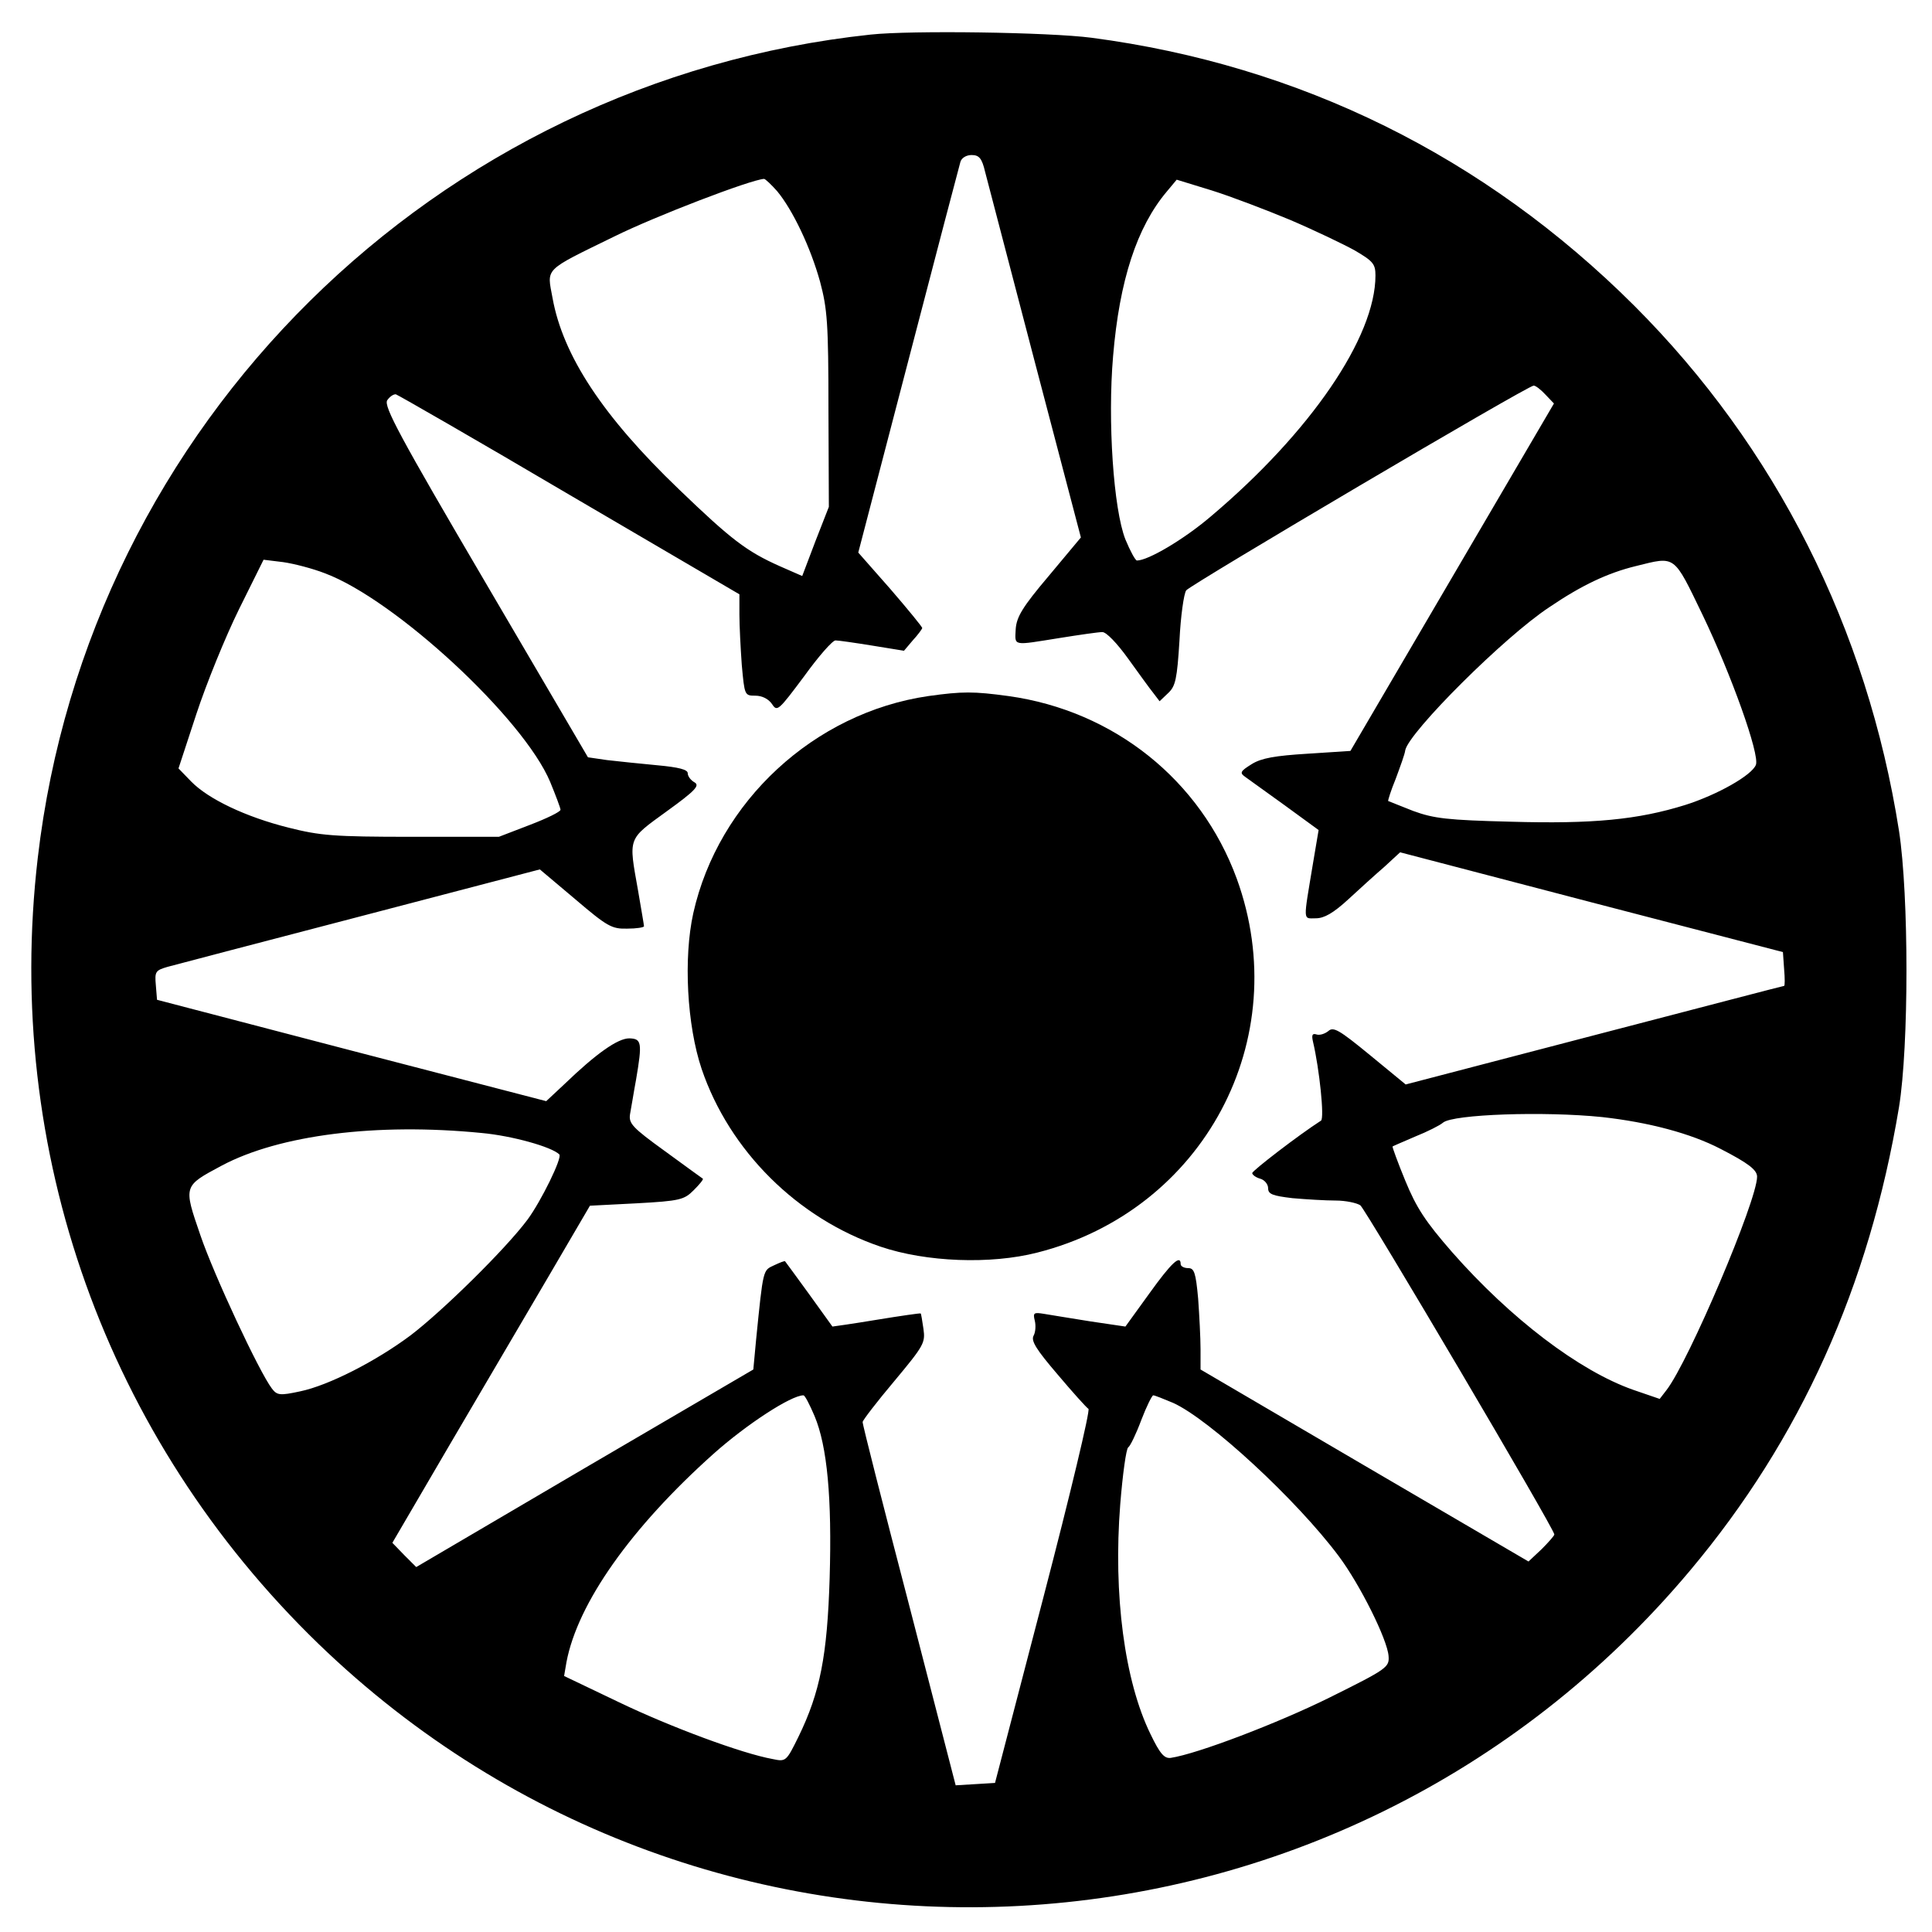
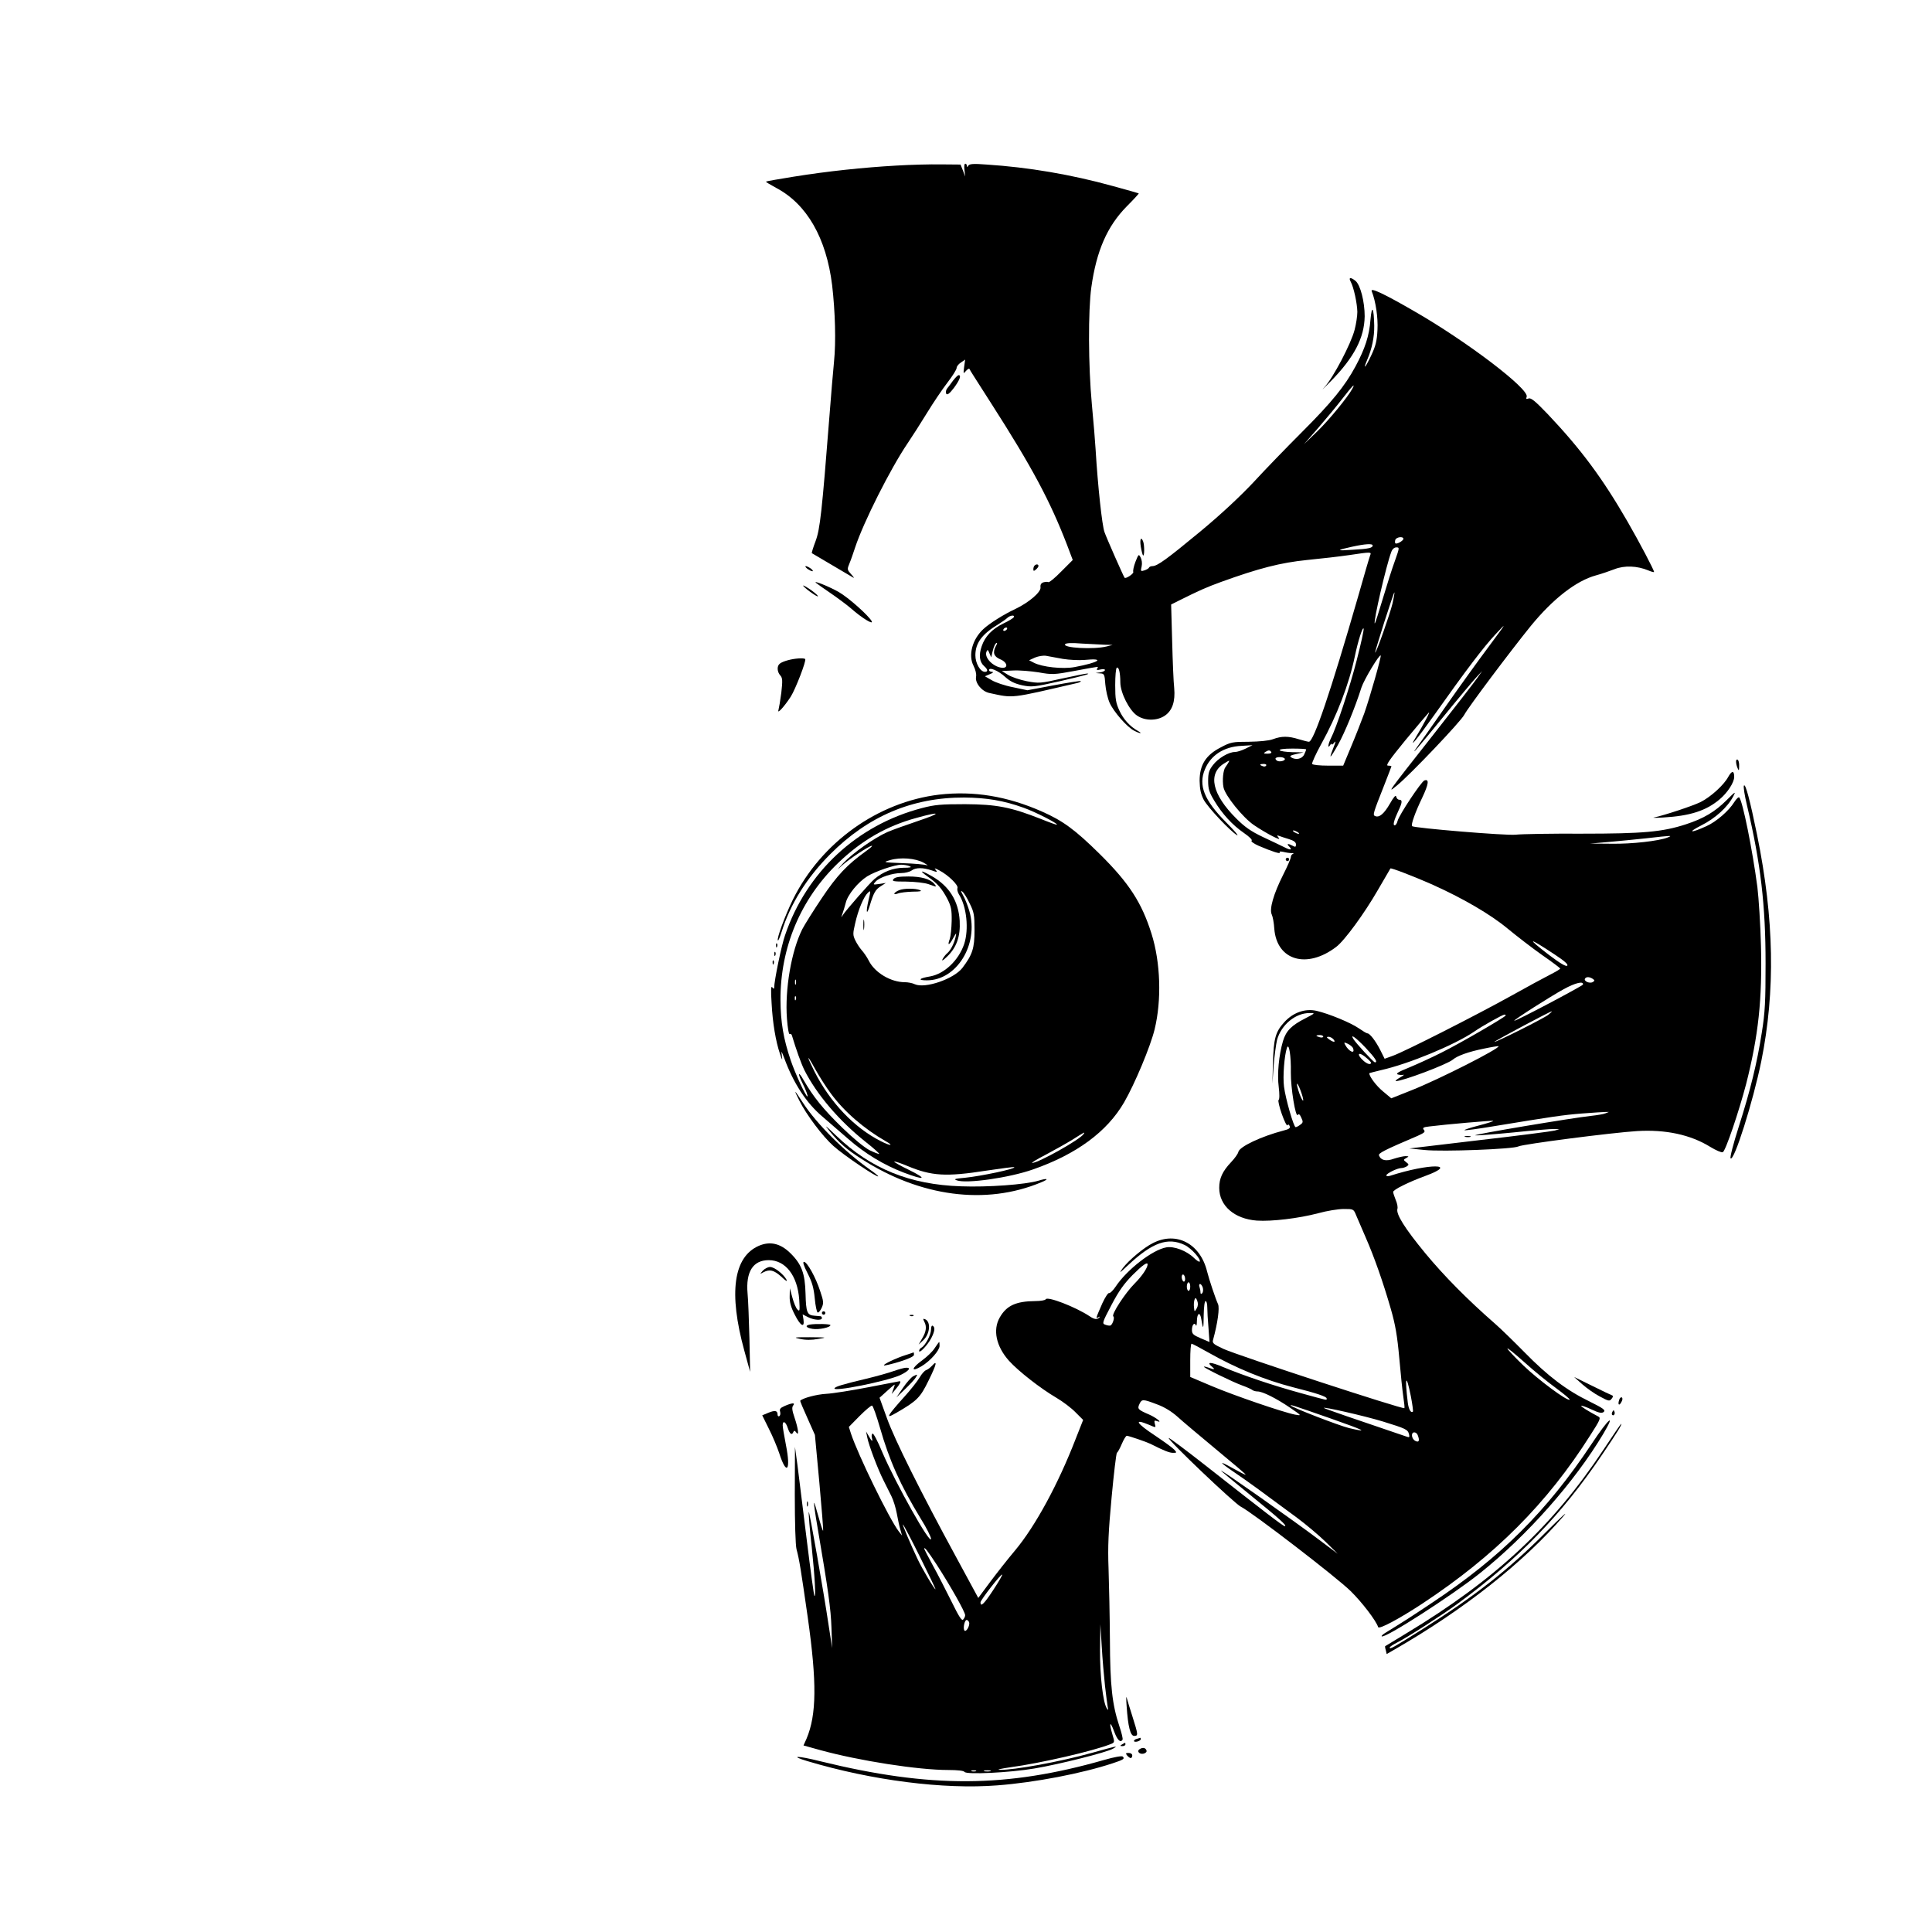
- <svg xmlns="http://www.w3.org/2000/svg" version="1.0" width="486pt" height="486pt" viewBox="0 0 486 486" preserveAspectRatio="xMidYMid meet">
-   <g transform="translate(0,486) scale(0.1,-0.1)" fill="#000000" stroke="none">
-     <path d="M2190 4773 c-1095 -117 -1968 -980 -2095 -2071 -86 -737 172 -1460 706 -1977 985 -952 2568 -868 3451 185 277 330 450 714 525 1165 25 154 25 532 0 695 -80 509 -310 965 -666 1321 -377 376 -841 605 -1365 674 -107 14 -454 19 -556 8z m288 -345 c6 -24 63 -240 126 -482 l115 -438 -81 -97 c-66 -78 -81 -103 -83 -134 -2 -43 -9 -41 110 -22 50 8 98 15 108 15 10 0 37 -28 65 -67 26 -36 54 -75 63 -86 l16 -21 22 21 c18 17 22 35 28 132 3 61 11 118 17 126 12 15 859 515 874 515 5 0 18 -10 30 -23 l21 -22 -256 -437 -256 -437 -108 -7 c-81 -5 -116 -11 -140 -26 -29 -18 -31 -22 -17 -32 8 -6 54 -39 100 -72 l85 -62 -14 -83 c-25 -151 -26 -139 7 -139 21 0 44 13 82 48 28 26 69 63 91 82 l39 36 482 -126 481 -125 3 -43 c2 -23 2 -42 0 -42 -2 0 -216 -56 -477 -124 l-475 -124 -90 74 c-78 64 -92 72 -105 60 -9 -7 -22 -11 -30 -8 -10 3 -12 -2 -8 -19 16 -68 29 -192 20 -198 -56 -36 -173 -126 -173 -132 0 -4 9 -11 20 -14 11 -3 20 -14 20 -24 0 -15 11 -19 61 -25 34 -3 83 -6 109 -6 25 0 53 -6 62 -12 15 -13 488 -814 488 -828 0 -3 -15 -20 -32 -37 l-33 -31 -412 241 -413 242 0 51 c0 28 -3 85 -6 127 -6 66 -10 77 -25 77 -11 0 -19 5 -19 10 0 25 -23 4 -79 -74 l-60 -83 -88 13 c-48 8 -101 16 -117 19 -25 4 -28 3 -23 -17 3 -12 2 -29 -3 -38 -7 -13 7 -35 60 -97 38 -45 73 -84 78 -87 5 -3 -46 -216 -113 -473 l-122 -468 -49 -3 -50 -3 -117 453 c-65 249 -118 457 -117 461 0 4 36 51 79 102 75 90 79 97 74 132 -3 21 -6 39 -7 39 -1 1 -50 -6 -111 -16 -60 -10 -110 -17 -111 -17 -1 1 -27 38 -59 82 -32 44 -59 81 -60 82 -1 2 -13 -3 -28 -10 -28 -13 -27 -8 -45 -187 l-7 -75 -424 -248 -424 -249 -30 30 -30 31 145 248 c80 136 192 327 249 424 l103 176 117 6 c110 6 120 9 144 33 14 14 25 27 23 29 -2 1 -44 32 -95 69 -83 60 -92 70 -88 94 3 15 9 54 15 86 16 94 14 103 -17 104 -29 0 -83 -38 -163 -115 l-46 -43 -489 127 -490 128 -3 37 c-3 34 -1 37 30 46 18 5 236 62 485 127 l451 118 89 -75 c81 -69 92 -75 131 -74 23 0 42 3 42 6 0 3 -7 43 -15 90 -24 135 -27 127 72 199 72 52 84 65 70 73 -9 5 -17 15 -17 23 0 9 -22 15 -77 20 -43 4 -100 10 -126 13 l-48 7 -258 440 c-216 368 -256 443 -247 458 6 9 16 16 22 15 6 -2 203 -115 437 -253 l427 -250 0 -51 c0 -28 3 -85 6 -127 7 -76 7 -77 34 -77 17 0 33 -8 42 -21 13 -20 16 -17 81 70 36 50 72 91 79 90 7 0 49 -6 92 -13 l80 -13 22 26 c13 14 23 28 24 31 0 3 -36 47 -80 98 l-81 92 126 483 c69 265 128 490 131 500 3 10 15 17 28 17 19 0 26 -8 34 -42z m-523 -49 c39 -47 84 -141 108 -228 18 -68 21 -103 21 -321 l1 -245 -34 -87 -33 -87 -57 25 c-83 37 -122 67 -253 193 -192 184 -292 337 -318 481 -14 77 -25 67 155 155 103 51 343 143 377 145 3 0 18 -14 33 -31z m1290 -72 c61 -26 134 -61 163 -77 46 -27 52 -34 52 -63 0 -155 -163 -394 -414 -606 -68 -58 -158 -111 -186 -111 -4 0 -17 24 -29 53 -30 76 -45 298 -31 461 16 191 60 325 135 414 l25 30 88 -27 c48 -15 137 -49 197 -74z m-2428 -889 c177 -66 500 -365 567 -525 14 -34 26 -66 26 -70 0 -5 -35 -22 -77 -38 l-78 -30 -220 0 c-195 0 -230 3 -309 23 -108 27 -202 72 -245 116 l-32 33 45 137 c25 76 73 194 107 263 l62 125 49 -6 c28 -4 74 -16 105 -28z m3466 -105 c72 -150 144 -351 134 -377 -10 -26 -96 -75 -178 -101 -119 -37 -232 -48 -439 -42 -159 4 -193 8 -245 27 -33 13 -61 24 -63 25 -1 1 7 27 19 56 11 30 23 62 24 72 10 46 250 286 363 360 81 55 147 86 217 103 101 25 94 30 168 -123z m-253 -1263 c117 -13 223 -41 298 -80 70 -36 92 -53 92 -70 0 -60 -172 -465 -228 -537 l-17 -22 -67 23 c-136 48 -308 179 -455 346 -68 78 -90 112 -118 180 -19 46 -33 85 -32 86 1 1 27 12 57 25 30 12 62 28 70 35 25 21 254 29 400 14z m-2819 -40 c77 -7 177 -35 196 -54 8 -8 -46 -118 -80 -164 -56 -75 -214 -230 -294 -291 -87 -65 -206 -126 -278 -141 -51 -11 -58 -10 -71 7 -32 42 -146 286 -180 386 -43 125 -43 123 54 175 145 77 389 108 653 82z m838 -712 c32 -76 44 -207 38 -408 -6 -195 -24 -287 -78 -398 -31 -63 -32 -64 -65 -57 -78 14 -258 81 -387 143 l-138 66 6 35 c28 148 162 338 370 524 83 74 195 147 226 147 4 0 16 -24 28 -52z m902 33 c91 -41 311 -244 417 -386 53 -71 122 -209 125 -251 2 -28 -3 -32 -148 -104 -129 -64 -333 -142 -400 -152 -16 -2 -27 10 -51 60 -65 133 -94 350 -76 578 6 75 15 140 20 143 5 3 20 34 33 69 13 34 27 62 30 62 4 0 26 -9 50 -19z" />
-     <path d="M2335 3109 c-287 -42 -528 -265 -591 -546 -25 -113 -16 -282 21 -392 70 -206 241 -376 450 -447 115 -39 277 -45 394 -15 419 106 649 537 502 941 -91 248 -309 422 -574 459 -88 12 -116 12 -202 0z" />
+ <svg xmlns="http://www.w3.org/2000/svg" version="1.0" width="1133pt" height="1133pt" viewBox="0 0 1133 1133" preserveAspectRatio="xMidYMid meet">
+   <g transform="translate(0,1133) scale(0.1,-0.1)" fill="#000000" stroke="none">
+     <path d="M5257 10359 c-194 -11 -403 -33 -602 -65 -88 -14 -161 -27 -163 -29 -2 -2 25 -18 60 -37 180 -95 294 -294 328 -571 18 -156 23 -332 11 -448 -6 -63 -18 -202 -26 -309 -45 -575 -56 -673 -82 -743 -14 -37 -24 -69 -22 -71 5 -3 232 -137 244 -144 6 -3 -1 7 -14 21 -23 26 -24 28 -9 64 9 21 23 63 33 93 49 148 206 460 306 608 27 40 79 121 115 180 36 59 90 139 120 178 30 39 54 77 54 86 0 9 11 23 25 32 l25 17 -6 -43 c-5 -41 -5 -42 11 -23 10 11 19 16 21 10 4 -9 24 -40 127 -201 241 -376 345 -572 444 -828 l34 -90 -67 -67 c-37 -38 -71 -66 -76 -63 -4 3 -17 2 -29 -1 -14 -5 -19 -14 -17 -30 3 -27 -66 -87 -147 -126 -69 -32 -154 -86 -188 -118 -65 -60 -90 -153 -58 -215 12 -24 18 -49 15 -65 -7 -36 34 -86 78 -95 144 -31 117 -34 517 59 13 3 21 8 19 11 -3 2 -74 -9 -159 -25 l-154 -29 -85 18 c-47 9 -103 28 -124 41 l-40 23 30 13 c18 7 22 12 12 13 -10 0 -18 5 -18 10 0 20 55 -3 95 -40 30 -27 56 -39 100 -49 56 -11 69 -10 220 24 143 33 187 45 159 45 -6 0 -71 -13 -145 -29 -129 -29 -137 -29 -207 -16 -41 8 -90 25 -110 37 l-37 23 67 3 c36 2 104 -4 149 -11 79 -14 90 -14 213 9 151 28 139 27 130 13 -5 -9 1 -10 20 -5 14 3 26 2 26 -3 0 -5 -12 -12 -27 -14 l-28 -4 26 -2 c25 -1 27 -5 31 -64 3 -35 14 -83 25 -108 23 -52 103 -144 144 -164 34 -18 53 -19 23 -2 -48 27 -86 69 -109 119 -21 45 -25 68 -25 150 0 53 4 99 9 102 12 8 21 -29 21 -85 0 -62 53 -166 99 -196 46 -31 116 -31 162 0 44 30 62 83 55 162 -4 33 -9 157 -12 275 l-6 215 44 22 c124 62 161 78 248 110 224 81 349 113 505 129 83 8 195 21 249 29 127 19 130 19 121 -2 -4 -10 -36 -119 -71 -243 -160 -555 -260 -850 -288 -850 -6 0 -33 7 -60 15 -61 19 -100 19 -151 0 -24 -9 -79 -14 -142 -15 -94 0 -106 -2 -164 -33 -88 -45 -124 -103 -124 -196 1 -49 7 -78 24 -111 24 -45 158 -187 196 -208 11 -5 -18 29 -65 76 -129 130 -163 217 -124 310 34 83 111 133 214 138 l65 4 -40 -20 c-22 -11 -50 -20 -63 -20 -37 0 -99 -37 -129 -77 -23 -30 -28 -46 -28 -93 0 -46 6 -66 35 -114 47 -79 108 -145 175 -191 32 -22 51 -41 45 -45 -6 -4 12 -17 41 -30 82 -35 130 -50 124 -39 -4 6 3 7 22 3 15 -4 37 -7 48 -7 11 1 14 -1 8 -4 -7 -3 -13 -11 -13 -19 0 -8 -20 -55 -45 -104 -57 -113 -82 -202 -67 -233 6 -12 13 -50 15 -84 15 -186 191 -237 363 -106 48 36 164 194 244 333 40 69 73 126 74 127 4 5 140 -48 238 -91 186 -83 349 -178 451 -263 52 -43 143 -113 201 -154 58 -40 105 -76 106 -79 0 -3 -28 -20 -62 -37 -35 -18 -137 -73 -228 -124 -207 -115 -629 -329 -693 -351 l-47 -17 -26 52 c-27 53 -61 97 -75 97 -5 0 -28 14 -51 30 -46 32 -174 85 -247 102 -66 15 -137 -9 -189 -66 -52 -57 -63 -95 -67 -241 l-3 -120 7 105 c5 58 14 126 20 151 24 89 109 159 191 158 35 0 34 0 -25 -31 -81 -41 -113 -73 -131 -133 -24 -81 -35 -193 -25 -270 5 -40 5 -72 -1 -76 -4 -3 4 -40 19 -82 15 -43 30 -72 33 -66 5 7 9 5 13 -5 5 -12 -4 -18 -36 -26 -130 -34 -260 -95 -265 -126 -2 -10 -21 -37 -42 -59 -51 -54 -70 -95 -70 -151 0 -105 89 -182 220 -192 88 -6 246 13 360 43 50 14 118 25 150 25 57 0 58 0 73 -37 9 -21 34 -79 56 -130 50 -114 102 -262 147 -418 27 -94 38 -157 50 -290 8 -93 19 -197 24 -229 5 -33 8 -62 6 -64 -9 -8 -965 305 -1060 347 -60 28 -68 34 -62 54 27 98 39 187 29 209 -14 30 -52 143 -64 191 -40 164 -180 238 -318 167 -53 -26 -142 -101 -176 -146 -25 -34 -21 -32 31 17 142 133 233 165 331 118 40 -19 99 -86 88 -98 -3 -2 -18 7 -33 22 -43 42 -117 70 -162 62 -81 -14 -231 -130 -298 -231 -15 -22 -32 -39 -38 -37 -6 2 -23 -25 -39 -59 -41 -94 -40 -92 -24 -83 8 5 11 5 6 -1 -13 -14 -29 -12 -57 7 -81 54 -251 120 -258 99 -2 -5 -29 -10 -60 -10 -114 -1 -169 -26 -209 -96 -42 -73 -21 -170 54 -254 54 -60 184 -162 278 -217 39 -23 89 -61 113 -86 l44 -44 -43 -109 c-103 -267 -238 -515 -356 -656 -43 -51 -109 -135 -147 -186 l-69 -93 -129 238 c-209 384 -361 689 -407 817 l-43 119 42 38 c24 22 44 39 46 39 2 0 -1 -12 -7 -27 l-10 -28 25 30 c23 27 32 45 22 45 -2 0 -84 -16 -182 -35 -98 -19 -210 -37 -249 -39 -55 -3 -135 -24 -152 -40 -2 -2 17 -47 42 -102 l44 -99 26 -279 c14 -153 24 -280 22 -283 -2 -2 -14 35 -27 82 -13 47 -24 84 -26 82 -2 -2 7 -68 21 -148 63 -370 77 -472 81 -584 l4 -120 -20 130 c-30 203 -114 678 -117 668 -2 -6 5 -97 17 -202 19 -182 25 -300 16 -290 -3 3 -23 151 -45 329 -22 179 -47 375 -54 435 l-15 110 -1 -280 c0 -167 4 -296 10 -320 17 -63 26 -122 66 -400 54 -382 52 -571 -7 -711 l-18 -40 97 -27 c229 -63 575 -117 753 -117 54 0 89 -4 94 -11 10 -17 263 -5 411 20 147 25 422 94 460 116 33 19 28 18 -122 -24 -189 -53 -459 -102 -542 -100 -21 1 7 7 62 15 178 24 485 95 586 135 26 10 27 11 13 56 -21 71 -15 85 9 21 19 -52 38 -71 50 -50 3 4 -5 39 -18 77 -43 129 -55 239 -56 509 -1 138 -5 325 -8 416 -5 132 -1 216 18 420 13 140 27 257 31 260 5 3 18 27 29 53 11 26 24 47 29 47 11 0 113 -35 138 -47 81 -41 112 -53 133 -53 23 0 23 1 7 19 -10 11 -60 47 -112 82 -111 73 -128 102 -37 64 44 -19 42 -19 35 7 -4 17 -2 20 13 14 38 -14 -5 21 -47 39 -65 28 -69 33 -56 61 14 30 20 30 104 -2 44 -16 85 -42 119 -72 28 -26 131 -112 227 -192 97 -80 175 -146 173 -148 -2 -2 -35 15 -74 37 -91 51 -84 39 16 -29 75 -51 138 -97 357 -259 54 -40 131 -105 170 -143 l71 -70 -105 79 c-159 120 -580 416 -580 409 0 -2 78 -67 173 -144 170 -138 219 -182 201 -182 -9 0 -115 81 -467 358 -115 90 -211 162 -213 159 -9 -9 386 -385 423 -403 66 -33 563 -415 644 -495 66 -65 149 -173 161 -211 5 -15 124 49 258 137 426 281 733 588 986 988 58 90 63 102 47 110 -57 30 -104 59 -100 63 2 2 30 -7 61 -22 45 -21 60 -23 71 -14 12 10 -2 21 -83 61 -134 65 -245 149 -382 289 -63 64 -140 139 -170 165 -166 145 -302 283 -412 416 -121 147 -172 229 -163 260 3 9 -1 32 -10 52 -8 20 -15 41 -15 47 0 13 88 57 189 94 201 74 21 74 -206 1 -13 -4 -23 -3 -23 2 0 11 64 43 88 43 9 0 24 5 32 10 13 9 13 12 -3 24 -18 14 -18 15 0 25 17 10 16 10 -4 11 -12 0 -43 -7 -68 -15 -47 -17 -77 -10 -88 19 -5 13 30 31 227 115 40 18 46 24 36 35 -9 12 -4 16 32 20 94 12 371 36 375 33 2 -3 -37 -15 -87 -28 -50 -13 -86 -25 -81 -27 5 -2 79 8 163 22 353 58 412 67 525 76 65 5 127 9 138 9 l20 0 -20 -8 c-11 -5 -49 -11 -85 -15 -105 -11 -697 -110 -678 -114 9 -2 110 6 224 17 114 12 221 21 238 20 l31 -1 -27 -8 c-14 -4 -212 -30 -440 -56 l-413 -49 89 -9 c107 -11 522 5 551 21 23 13 550 81 696 90 166 10 313 -21 429 -93 33 -20 65 -34 73 -31 16 6 94 236 137 400 72 283 95 496 87 811 -3 122 -13 276 -21 344 -29 219 -86 502 -106 525 -4 5 -17 -7 -29 -26 -32 -52 -106 -116 -164 -142 -92 -42 -115 -39 -31 4 84 42 156 108 189 172 16 30 12 28 -39 -23 -69 -69 -135 -108 -239 -142 -138 -45 -251 -55 -609 -55 -180 1 -355 -2 -390 -6 -58 -6 -595 39 -607 50 -8 8 19 83 59 166 38 80 43 113 13 102 -19 -8 -148 -202 -157 -237 -3 -14 -11 -26 -17 -26 -12 0 -5 28 22 86 23 48 24 64 5 64 -8 0 -16 8 -18 18 -3 12 -14 -1 -37 -41 -34 -59 -62 -83 -86 -73 -16 6 -14 13 54 185 22 57 41 105 41 107 0 2 -9 4 -20 4 -16 0 7 33 101 148 67 81 129 154 137 162 14 15 -26 -63 -76 -145 -45 -74 8 -10 107 129 192 271 292 402 361 476 69 74 68 73 -38 -70 -60 -80 -173 -237 -252 -350 -79 -113 -155 -221 -169 -240 -48 -67 7 -3 156 180 83 102 168 203 188 225 l37 40 -28 -40 c-15 -22 -131 -172 -258 -333 -277 -352 -274 -348 -212 -297 77 63 372 373 393 413 20 40 271 374 390 521 131 160 266 265 383 297 30 8 79 25 108 36 58 23 133 20 198 -7 19 -8 34 -12 34 -9 0 11 -85 173 -156 296 -146 253 -272 423 -467 629 -73 76 -99 98 -113 92 -13 -5 -16 -3 -11 10 17 45 -352 326 -663 504 -173 100 -254 138 -246 116 24 -60 38 -156 34 -228 -3 -64 -11 -95 -36 -148 -33 -71 -52 -93 -25 -29 29 67 43 136 42 202 -2 107 -14 127 -22 35 -7 -94 -32 -170 -88 -274 -62 -115 -138 -209 -314 -385 -89 -89 -216 -220 -283 -293 -78 -83 -191 -189 -313 -290 -196 -162 -252 -203 -281 -203 -9 0 -18 -4 -20 -9 -1 -4 -14 -12 -27 -16 -21 -7 -23 -5 -16 23 4 18 1 40 -6 53 -11 21 -12 20 -30 -25 -10 -26 -16 -53 -13 -60 4 -10 -44 -42 -51 -34 -7 9 -105 231 -118 268 -14 39 -39 269 -52 485 -2 39 -12 158 -22 265 -21 225 -22 549 -3 685 30 214 93 358 207 474 41 41 72 75 71 77 -2 1 -70 21 -152 43 -246 68 -495 110 -740 126 -77 6 -100 4 -107 -6 -6 -10 -9 -11 -9 -1 0 6 -4 12 -9 12 -6 0 -8 -17 -5 -37 l4 -38 -13 35 -14 35 -114 1 c-63 1 -181 -2 -262 -7z m2674 -1308 c-27 -50 -137 -184 -206 -251 l-78 -75 83 95 c45 52 110 130 143 173 60 77 77 94 58 58z m299 -881 c0 -11 -40 -34 -47 -26 -3 3 -3 12 0 21 7 16 47 21 47 5z m-180 -39 c0 -14 -23 -20 -117 -25 -98 -7 -99 -3 -3 18 78 17 120 19 120 7z m131 -88 c-16 -43 -48 -144 -72 -225 -24 -81 -45 -146 -47 -144 -9 10 68 343 97 419 6 17 18 27 30 27 19 0 18 -3 -8 -77z m-15 -253 c-15 -62 -96 -293 -102 -287 -1 1 23 82 54 179 31 97 58 176 59 174 2 -2 -3 -31 -11 -66z m-2221 -80 c-3 -5 -30 -22 -60 -36 -68 -33 -109 -77 -128 -134 -18 -52 -13 -92 14 -116 23 -20 24 -34 5 -34 -27 0 -56 50 -56 97 0 72 38 124 136 183 21 13 45 30 52 37 16 15 46 18 37 3z m-40 -70 c-3 -5 -11 -10 -16 -10 -6 0 -7 5 -4 10 3 6 11 10 16 10 6 0 7 -4 4 -10z m2051 -183 c-41 -160 -119 -395 -152 -459 -16 -32 -19 -62 -4 -38 5 8 10 11 10 6 0 -6 7 -1 15 10 10 12 8 2 -5 -30 -11 -27 -19 -50 -17 -52 2 -2 22 29 44 69 38 68 99 215 137 335 15 46 105 196 113 188 5 -5 -64 -248 -97 -341 -18 -49 -53 -138 -78 -197 l-45 -108 -88 0 c-48 0 -91 4 -94 10 -3 5 21 58 54 118 90 162 163 352 196 512 19 92 47 179 52 163 2 -6 -16 -90 -41 -186z m-2116 84 c-20 -38 -12 -61 25 -77 43 -17 50 -54 10 -50 -52 6 -104 60 -90 94 6 14 9 13 17 -8 l11 -25 7 31 c7 32 18 54 26 54 3 0 0 -9 -6 -19z m639 8 l46 -1 -35 -9 c-76 -19 -258 -9 -244 13 5 7 38 9 97 4 50 -3 111 -6 136 -7z m-246 -83 c37 -6 95 -9 128 -6 123 12 86 -15 -59 -42 -69 -13 -191 0 -240 26 l-27 14 35 16 c20 8 48 13 65 10 17 -3 61 -11 98 -18z m1427 -531 c0 -2 -5 -16 -12 -30 -12 -26 -49 -34 -77 -16 -10 7 -2 12 30 19 l44 10 -67 1 c-37 1 -70 6 -73 11 -4 6 23 10 74 10 45 0 81 -2 81 -5z m-205 -15 c4 -6 -6 -10 -22 -10 -22 0 -25 2 -13 10 19 12 27 12 35 0z m79 -39 c7 -10 -23 -20 -41 -14 -7 3 -13 9 -13 14 0 12 47 12 54 0z m-330 -23 c-4 -7 -12 -19 -17 -26 -14 -17 -20 -79 -12 -119 9 -48 114 -178 179 -222 74 -50 162 -95 146 -76 -13 17 -13 18 1 13 10 -4 35 -12 58 -19 29 -9 41 -18 41 -31 0 -15 -3 -17 -19 -8 -26 14 -38 13 -23 -2 23 -23 12 -26 -25 -7 -21 10 -78 38 -128 61 -69 33 -105 58 -155 108 -142 141 -169 263 -71 323 32 20 34 20 25 5z m221 -18 c-3 -5 -12 -7 -20 -3 -21 7 -19 13 6 13 11 0 18 -4 14 -10z m185 -390 c8 -5 11 -10 5 -10 -5 0 -17 5 -25 10 -8 5 -10 10 -5 10 6 0 17 -5 25 -10z m2171 -31 c-52 -21 -212 -39 -331 -37 l-125 1 105 9 c58 5 159 15 225 22 150 17 155 17 126 5z m-663 -687 c56 -37 80 -58 73 -65 -7 -7 -41 13 -106 62 -138 106 -124 107 33 3z m222 -142 c13 -9 13 -11 1 -19 -18 -11 -55 5 -46 20 8 12 26 11 45 -1z m-57 -34 c-2 -8 -403 -220 -403 -212 0 7 213 143 290 185 69 38 118 49 113 27z m-203 -177 c-26 -21 -301 -159 -316 -159 -9 0 326 179 336 179 3 0 -6 -9 -20 -20z m-250 -4 c0 -8 -268 -164 -377 -218 -59 -30 -145 -69 -191 -88 -60 -24 -78 -35 -65 -40 10 -3 25 -4 33 -2 8 2 -1 -5 -20 -16 -19 -11 -30 -20 -24 -21 38 -1 301 98 334 126 27 23 92 46 180 64 47 10 86 16 88 15 13 -11 -349 -195 -511 -259 l-118 -47 -49 41 c-39 32 -80 87 -80 106 0 1 30 9 68 18 165 37 434 149 547 226 47 33 167 100 178 100 4 0 7 -2 7 -5z m-1070 -124 c0 -5 -9 -7 -20 -4 -11 3 -20 7 -20 9 0 2 9 4 20 4 11 0 20 -4 20 -9z m60 -16 c16 -19 0 -19 -26 0 -16 12 -16 14 -3 15 9 0 22 -7 29 -15z m189 -50 c57 -61 72 -85 54 -85 -8 0 -113 114 -127 138 -20 33 18 5 73 -53z m-74 -3 c13 -36 -25 -19 -46 20 -9 16 -7 17 15 7 14 -7 28 -18 31 -27z m-365 -142 c-1 -89 28 -269 41 -248 5 8 12 3 20 -16 12 -25 11 -30 -6 -42 -10 -8 -22 -14 -27 -14 -11 0 -59 166 -68 237 -8 60 2 183 17 228 12 34 25 -49 23 -145z m470 58 c0 -15 -24 -8 -47 14 -38 35 -28 53 12 21 19 -15 35 -31 35 -35z m-406 -183 c9 -27 11 -44 6 -39 -6 6 -18 33 -26 60 -19 62 -2 45 20 -21z m-904 -1000 c0 -20 -33 -69 -76 -112 -56 -56 -139 -184 -125 -193 9 -5 -3 -45 -16 -53 -4 -2 -18 -1 -30 4 -21 7 -20 11 35 116 43 82 73 124 124 176 58 58 88 79 88 62z m220 -86 c0 -11 -4 -17 -10 -14 -5 3 -10 15 -10 26 0 11 5 17 10 14 6 -3 10 -15 10 -26z m30 -44 c0 -14 -4 -25 -10 -25 -5 0 -10 11 -10 25 0 14 5 25 10 25 6 0 10 -11 10 -25z m74 -7 c3 -13 1 -27 -4 -32 -7 -7 -10 -4 -10 6 0 9 -3 23 -6 32 -3 9 -2 16 4 16 5 0 12 -10 16 -22z m-36 -121 c-13 -22 -13 -21 -16 6 -2 16 0 36 3 45 6 14 8 13 16 -6 6 -16 5 -31 -3 -45z m62 6 c0 -21 3 -75 7 -120 l6 -83 -52 22 c-44 19 -51 26 -51 49 0 30 15 47 23 27 3 -7 6 4 6 24 1 50 19 57 26 11 11 -65 13 -61 14 25 1 47 5 82 11 82 6 0 10 -17 10 -37z m5 -264 c166 -94 333 -162 500 -205 135 -34 195 -54 195 -65 0 -12 13 -14 -151 31 -164 45 -336 103 -456 153 -75 32 -102 32 -63 0 18 -15 10 -16 -24 -3 -14 5 -26 7 -26 5 0 -7 169 -90 225 -110 28 -10 54 -22 60 -27 5 -4 18 -8 30 -8 29 0 109 -40 190 -95 70 -48 70 -48 30 -41 -68 13 -358 112 -490 168 l-125 53 0 98 c0 53 3 97 8 97 4 0 48 -23 97 -51z m2041 -210 c46 -34 82 -64 79 -67 -11 -12 -184 116 -272 201 -51 49 -93 94 -93 99 0 5 45 -32 100 -81 55 -50 139 -118 186 -152z m-852 -48 c9 -47 14 -86 12 -89 -12 -11 -25 13 -30 51 -19 156 -10 177 18 38z m-3114 -182 c56 -196 121 -340 239 -534 34 -54 61 -108 61 -119 0 -45 -209 327 -286 508 -26 63 -52 112 -57 109 -5 -3 -7 -14 -4 -24 7 -27 0 -24 -18 9 l-16 27 7 -35 c8 -43 62 -187 97 -255 13 -27 34 -68 45 -90 11 -22 25 -67 31 -100 6 -33 15 -76 21 -95 l10 -35 -19 24 c-56 73 -240 450 -281 575 l-12 38 63 64 c35 35 68 63 73 61 6 -2 26 -59 46 -128z m2645 52 c199 -70 227 -84 107 -56 -58 14 -330 119 -342 132 -7 8 12 2 235 -76z m304 -17 c136 -42 147 -47 154 -75 4 -16 2 -20 -11 -15 -302 102 -484 165 -488 169 -11 10 233 -45 345 -79z m205 -80 c13 -33 7 -45 -14 -34 -23 12 -27 50 -6 50 8 0 17 -7 20 -16z m-2919 -714 c52 -104 93 -190 91 -190 -7 0 -78 120 -104 175 -42 88 -91 205 -87 205 3 0 48 -85 100 -190z m99 -47 c80 -124 166 -276 166 -295 0 -8 -5 -19 -12 -26 -8 -8 -25 18 -68 106 -32 64 -80 159 -109 211 -28 52 -51 96 -51 98 0 14 19 -10 74 -94z m331 -147 c-53 -81 -75 -103 -75 -73 0 14 121 169 127 163 3 -2 -21 -43 -52 -90z m-142 -189 c7 -19 -18 -63 -28 -48 -8 15 2 61 14 61 5 0 11 -6 14 -13z m797 -372 c6 -55 14 -111 16 -125 4 -20 3 -22 -5 -9 -23 35 -41 193 -40 343 l2 151 8 -130 c4 -71 13 -175 19 -230z m-757 -502 c-7 -2 -19 -2 -25 0 -7 3 -2 5 12 5 14 0 19 -2 13 -5z m85 0 c-10 -2 -26 -2 -35 0 -10 3 -2 5 17 5 19 0 27 -2 18 -5z" />
+     <path d="M7921 9678 c18 -33 38 -127 39 -177 0 -24 -7 -71 -16 -105 -21 -82 -125 -280 -177 -337 -23 -25 -6 -9 37 35 138 141 197 255 199 381 0 86 -25 184 -54 208 -29 23 -42 21 -28 -5z" />
+     <path d="M5589 9098 c-13 -18 -29 -40 -36 -48 -6 -9 -8 -22 -4 -29 6 -9 19 0 45 34 34 46 45 75 28 75 -5 0 -19 -14 -33 -32z" />
+     <path d="M6690 8125 c4 -25 10 -48 13 -52 9 -8 9 60 1 81 -12 32 -21 15 -14 -29z" />
+     <path d="M6067 8013 c-4 -3 -7 -13 -7 -21 0 -12 3 -12 15 -2 8 7 15 16 15 21 0 11 -14 12 -23 2z" />
+     <path d="M4734 7995 c11 -8 25 -15 30 -15 6 0 2 7 -8 15 -11 8 -25 15 -30 15 -6 0 -2 -7 8 -15z" />
+     <path d="M4785 7912 c6 -5 45 -33 88 -62 42 -29 96 -69 120 -90 60 -53 131 -97 119 -73 -19 34 -137 139 -193 171 -56 32 -153 71 -134 54z" />
+     <path d="M4710 7896 c0 -9 81 -68 86 -63 3 3 -15 19 -40 37 -25 17 -46 29 -46 26z" />
+     <path d="M4620 7458 c-19 -5 -41 -14 -47 -20 -18 -14 -16 -48 3 -69 13 -15 14 -29 6 -101 -6 -46 -14 -92 -17 -103 -8 -25 35 22 72 79 28 44 93 212 85 221 -8 8 -63 4 -102 -7z" />
+     <path d="M10181 6863 c0 -10 4 -27 9 -38 7 -17 9 -15 9 12 1 17 -3 35 -9 38 -5 3 -10 -2 -9 -12z" />
+     <path d="M10135 6774 c-25 -47 -102 -117 -161 -147 -46 -23 -216 -79 -274 -91 -14 -2 11 -3 55 0 155 9 249 39 328 105 47 39 87 100 87 133 0 38 -14 38 -35 0z" />
+     <path d="M10227 6723 c-4 -6 4 -58 18 -116 81 -342 109 -587 109 -927 0 -223 -3 -287 -22 -405 -28 -179 -66 -335 -136 -555 -31 -97 -52 -178 -47 -183 20 -20 131 330 180 570 83 412 76 832 -25 1328 -41 201 -68 303 -77 288z" />
+     <path d="M5508 6670 c-360 -43 -692 -280 -858 -615 -47 -96 -97 -232 -88 -240 3 -3 12 20 22 51 51 163 147 316 284 454 223 224 482 334 787 333 130 -1 232 -18 348 -60 68 -24 201 -92 195 -99 -2 -2 -44 13 -93 33 -178 70 -261 86 -445 87 -141 0 -178 -3 -254 -23 -379 -99 -676 -374 -802 -745 -21 -59 -64 -268 -64 -309 0 -7 -5 -6 -11 3 -8 11 -9 -16 -4 -94 6 -115 24 -222 49 -296 14 -41 15 -42 11 -10 -4 31 -3 29 14 -15 54 -148 131 -265 225 -344 39 -34 106 -92 149 -129 99 -87 212 -155 328 -199 124 -47 140 -38 30 16 -50 24 -89 46 -87 49 3 2 38 -9 78 -26 142 -59 225 -64 463 -27 87 13 161 23 163 20 10 -9 -192 -52 -290 -62 -58 -5 -67 -8 -47 -15 56 -21 308 15 447 64 255 89 434 221 534 393 62 107 154 326 179 428 42 172 35 393 -18 561 -57 182 -132 298 -304 468 -144 142 -216 195 -339 249 -204 90 -400 122 -602 99z m-123 -154 c-71 -24 -152 -53 -180 -65 -77 -34 -205 -124 -260 -183 -37 -40 -40 -44 -10 -16 43 39 162 118 178 118 6 0 -10 -14 -34 -31 -111 -80 -170 -142 -259 -275 -49 -73 -101 -156 -115 -183 -64 -127 -103 -354 -90 -525 4 -54 11 -94 16 -90 5 3 11 -1 13 -8 25 -83 53 -162 73 -203 72 -143 204 -298 360 -422 46 -36 81 -68 79 -70 -2 -2 -28 8 -57 22 -32 17 -95 69 -160 132 -111 108 -170 181 -227 280 -31 55 -36 40 -6 -19 20 -39 34 -78 29 -78 -10 0 -73 138 -98 212 -43 127 -59 224 -60 353 -1 309 118 592 337 803 139 134 285 218 462 266 144 40 149 29 9 -18z m31 -245 c21 -12 30 -19 19 -15 -11 4 -74 10 -140 12 -118 5 -119 5 -75 18 61 18 148 11 196 -15z m-81 -21 c14 -6 4 -9 -38 -9 -60 -1 -118 -23 -169 -66 -27 -23 -164 -179 -185 -211 -11 -17 -11 -16 -3 6 5 14 14 43 20 66 11 47 73 122 126 155 47 29 161 68 199 68 17 0 39 -4 50 -9z m128 -24 c34 -12 36 -12 25 2 -11 13 -8 12 20 -2 52 -27 114 -87 107 -104 -3 -8 1 -24 8 -36 46 -71 60 -206 31 -293 -33 -96 -116 -174 -199 -189 -66 -11 -76 -23 -20 -23 175 -1 306 211 250 405 -9 32 -26 74 -37 93 -14 25 -15 31 -4 22 9 -7 28 -38 43 -70 25 -50 28 -67 28 -156 0 -106 -12 -143 -71 -221 -50 -65 -219 -123 -279 -96 -14 7 -41 12 -59 12 -82 0 -176 56 -211 126 -11 22 -30 49 -42 62 -11 13 -28 38 -37 57 -15 31 -15 40 -1 100 18 81 51 158 75 180 17 15 17 13 3 -46 -16 -69 -11 -91 7 -32 23 77 34 96 64 115 l31 20 -39 -6 c-37 -5 -38 -5 -21 14 22 25 98 50 150 50 23 0 50 7 61 15 24 18 67 18 117 1z m-796 -668 c-3 -7 -5 -2 -5 12 0 14 2 19 5 13 2 -7 2 -19 0 -25z m0 -90 c-3 -8 -6 -5 -6 6 -1 11 2 17 5 13 3 -3 4 -12 1 -19z m205 -550 c78 -107 197 -209 323 -281 50 -28 26 -28 -30 1 -156 79 -297 227 -389 409 -49 98 -46 106 5 13 23 -41 63 -105 91 -142z m1483 -238 c-19 -32 -266 -170 -302 -170 -7 0 28 22 79 48 51 27 122 67 158 89 74 47 73 46 65 33z" />
+     <path d="M5441 6189 c56 -39 84 -71 116 -133 21 -42 25 -62 24 -127 -1 -43 -6 -90 -11 -105 -16 -42 -4 -40 19 3 20 35 21 36 15 8 -9 -39 -29 -78 -49 -95 -9 -7 -21 -23 -27 -34 -7 -14 1 -10 25 13 57 54 80 120 75 211 -7 116 -61 203 -162 261 -67 38 -80 37 -25 -2z" />
+     <path d="M5240 6175 c-11 -13 -1 -15 76 -15 51 -1 106 -7 129 -15 50 -18 50 -18 34 2 -24 28 -76 43 -152 43 -54 0 -78 -4 -87 -15z" />
+     <path d="M5274 6110 c-33 -13 -41 -32 -9 -20 15 6 54 10 88 11 44 0 56 3 42 9 -26 11 -94 11 -121 0z" />
+     <path d="M5063 5905 c0 -27 2 -38 4 -22 2 15 2 37 0 50 -2 12 -4 0 -4 -28z" />
+     <path d="M7540 6290 c0 -5 5 -10 10 -10 6 0 10 5 10 10 0 6 -4 10 -10 10 -5 0 -10 -4 -10 -10z" />
+     <path d="M4551 5784 c0 -11 3 -14 6 -6 3 7 2 16 -1 19 -3 4 -6 -2 -5 -13z" />
+     <path d="M4541 5734 c0 -11 3 -14 6 -6 3 7 2 16 -1 19 -3 4 -6 -2 -5 -13z" />
+     <path d="M4531 5684 c0 -11 3 -14 6 -6 3 7 2 16 -1 19 -3 4 -6 -2 -5 -13z" />
+     <path d="M4688 4875 c40 -81 137 -210 199 -265 59 -54 263 -191 263 -178 0 3 -21 20 -47 38 -149 105 -315 270 -395 394 -52 80 -56 82 -20 11z" />
+     <path d="M4868 4693 c54 -66 100 -106 182 -158 346 -224 732 -274 1055 -139 50 20 40 27 -15 10 -78 -23 -297 -39 -455 -33 -300 10 -528 103 -730 296 -69 66 -74 69 -37 24z" />
+     <path d="M8593 4663 c9 -2 23 -2 30 0 6 3 -1 5 -18 5 -16 0 -22 -2 -12 -5z" />
+     <path d="M4450 4024 c-149 -65 -178 -276 -85 -615 l34 -124 -4 195 c-3 107 -7 226 -11 265 -11 127 32 195 124 195 99 0 169 -91 179 -232 4 -65 3 -71 -10 -58 -9 8 -22 40 -30 70 l-15 55 -1 -47 c-1 -34 7 -64 30 -108 33 -66 58 -80 51 -29 l-5 31 31 -16 c35 -18 82 -21 82 -6 0 6 -3 10 -7 11 -5 0 -20 2 -35 3 -45 3 -51 18 -54 129 -3 120 -23 174 -91 240 -58 56 -118 69 -183 41z" />
+     <path d="M4736 3863 c27 -53 36 -86 42 -147 4 -44 12 -81 17 -83 6 -2 16 11 24 28 12 27 11 38 -9 97 -26 81 -77 172 -95 172 -9 0 -2 -22 21 -67z" />
+     <path d="M4474 3879 c-19 -22 -19 -22 3 -10 37 19 61 13 105 -26 27 -26 37 -31 30 -17 -18 33 -71 74 -96 74 -13 0 -31 -10 -42 -21z" />
+     <path d="M4820 3630 c0 -5 5 -10 10 -10 6 0 10 5 10 10 0 6 -4 10 -10 10 -5 0 -10 -4 -10 -10z" />
+     <path d="M5338 3613 c7 -3 16 -2 19 1 4 3 -2 6 -13 5 -11 0 -14 -3 -6 -6z" />
+     <path d="M5420 3580 c16 -29 12 -59 -12 -99 l-21 -36 26 24 c41 37 48 111 11 125 -11 4 -12 2 -4 -14z" />
+     <path d="M4748 3562 c-30 -6 -20 -19 17 -25 36 -6 105 8 105 22 0 7 -86 9 -122 3z" />
+     <path d="M5460 3533 c0 -30 -33 -93 -56 -106 -8 -4 -14 -13 -14 -19 0 -19 50 34 71 74 21 41 24 64 9 73 -6 4 -10 -6 -10 -22z" />
+     <path d="M4693 3478 c31 -7 67 -7 105 0 55 9 53 9 -48 10 -95 0 -100 -1 -57 -10z" />
+     <path d="M5482 3425 c-12 -20 -45 -51 -72 -71 -67 -48 -70 -75 -4 -35 50 30 104 92 104 118 0 12 -1 23 -2 23 -2 0 -13 -16 -26 -35z" />
+     <path d="M5310 3383 c-54 -17 -132 -54 -126 -60 2 -3 43 7 90 21 57 18 86 32 86 41 0 8 -1 14 -2 14 -2 -1 -23 -8 -48 -16z" />
+     <path d="M5465 3320 c-10 -11 -25 -22 -34 -25 -9 -3 -26 -22 -38 -43 -12 -21 -53 -73 -93 -117 -39 -43 -76 -87 -82 -98 -9 -17 -3 -16 41 9 120 70 138 88 187 189 47 95 53 123 19 85z" />
+     <path d="M5242 3290 c-30 -11 -102 -31 -160 -45 -135 -32 -182 -46 -188 -56 -14 -24 302 40 384 76 51 24 69 46 35 44 -10 0 -42 -9 -71 -19z" />
+     <path d="M5355 3259 c-11 -6 -38 -36 -59 -67 l-39 -57 52 50 c29 28 57 58 62 68 11 19 11 19 -16 6z" />
+     <path d="M9278 3213 c26 -23 72 -56 103 -72 52 -28 58 -30 70 -14 9 11 10 17 3 20 -6 2 -59 27 -117 56 l-106 52 47 -42z" />
+     <path d="M9495 3119 c-9 -28 1 -36 14 -10 7 12 7 22 2 26 -5 3 -13 -4 -16 -16z" />
+     <path d="M4602 3085 c-26 -11 -32 -19 -27 -34 3 -11 1 -22 -5 -26 -5 -3 -10 1 -10 9 0 24 -15 27 -54 11 l-36 -15 39 -79 c22 -43 49 -108 61 -144 43 -134 69 -101 39 49 -10 53 -19 104 -19 115 0 31 18 22 30 -16 12 -36 24 -44 33 -22 4 9 8 8 16 -3 18 -26 13 20 -9 85 -15 44 -17 61 -9 72 15 18 -5 17 -49 -2z" />
+     <path d="M9456 3051 c-4 -7 -5 -15 -2 -18 9 -9 19 4 14 18 -4 11 -6 11 -12 0z" />
+     <path d="M9335 2864 c-264 -397 -533 -665 -935 -932 -127 -85 -171 -113 -278 -179 -13 -8 -22 -17 -19 -19 15 -16 415 241 577 371 277 221 555 536 722 816 77 130 31 91 -67 -57z" />
+     <path d="M9403 2828 c-298 -449 -634 -762 -1158 -1078 -66 -40 -121 -73 -122 -74 -1 -1 0 -12 4 -24 l5 -22 47 27 c406 234 755 509 991 783 30 35 -17 -8 -105 -96 -219 -220 -421 -378 -721 -567 -175 -110 -194 -121 -194 -109 0 5 20 18 44 30 58 29 262 160 351 225 361 264 613 524 851 877 88 130 119 180 111 180 -2 0 -49 -69 -104 -152z" />
+     <path d="M4732 2510 c0 -14 2 -19 5 -12 2 6 2 18 0 25 -3 6 -5 1 -5 -13z" />
+     <path d="M6607 1325 c8 -121 22 -175 44 -175 25 0 24 6 -10 114 -16 50 -31 100 -34 111 -3 11 -3 -11 0 -50z" />
+     <path d="M6668 1133 c-10 -2 -18 -8 -18 -13 0 -4 9 -6 20 -3 11 3 20 9 20 14 0 5 -1 8 -2 8 -2 -1 -11 -3 -20 -6z" />
+     <path d="M6580 1100 c-13 -8 -12 -10 3 -10 9 0 17 5 17 10 0 12 -1 12 -20 0z" />
+     <path d="M6683 1072 c-19 -12 0 -32 24 -26 13 4 20 11 16 20 -6 15 -22 18 -40 6z" />
+     <path d="M6610 1035 c7 -8 16 -15 21 -15 5 0 9 7 9 15 0 9 -9 15 -21 15 -18 0 -19 -2 -9 -15z" />
+     <path d="M6475 1009 c-573 -164 -1018 -166 -1663 -8 -135 34 -187 34 -77 1 378 -113 799 -167 1115 -142 221 17 495 70 674 129 64 21 74 27 60 40 -5 5 -50 -3 -109 -20z" />
  </g>
</svg>
